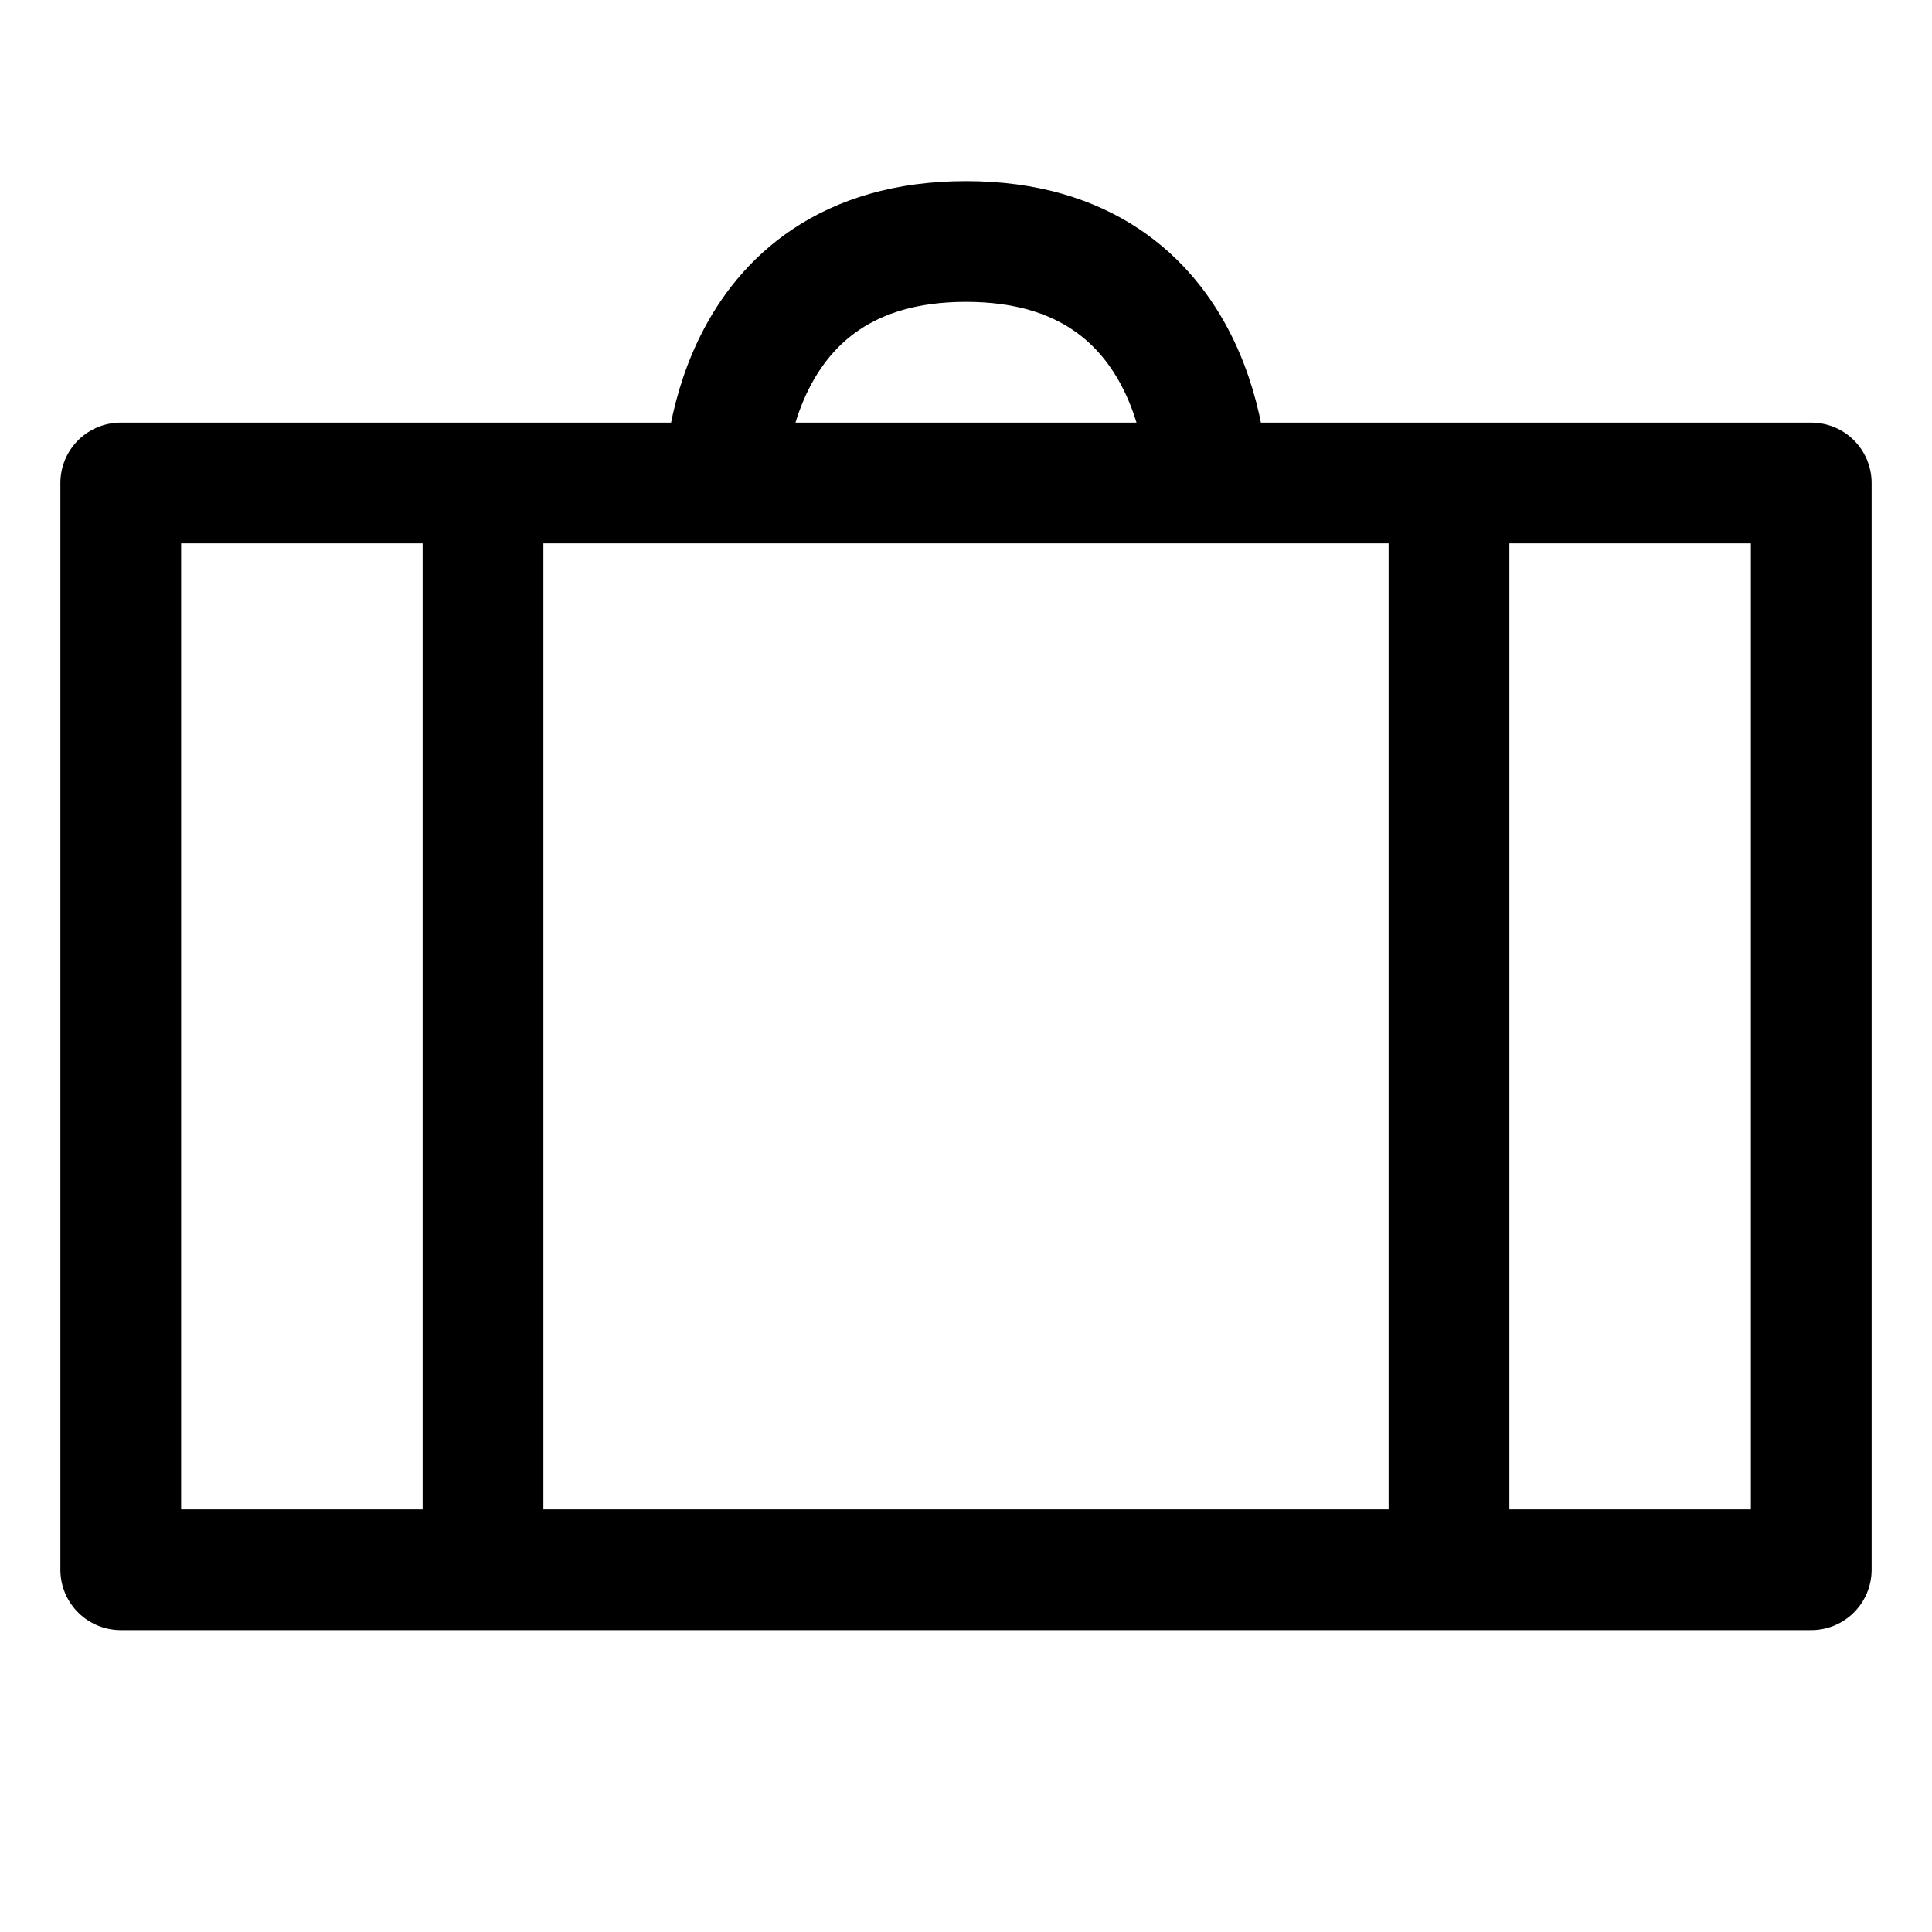
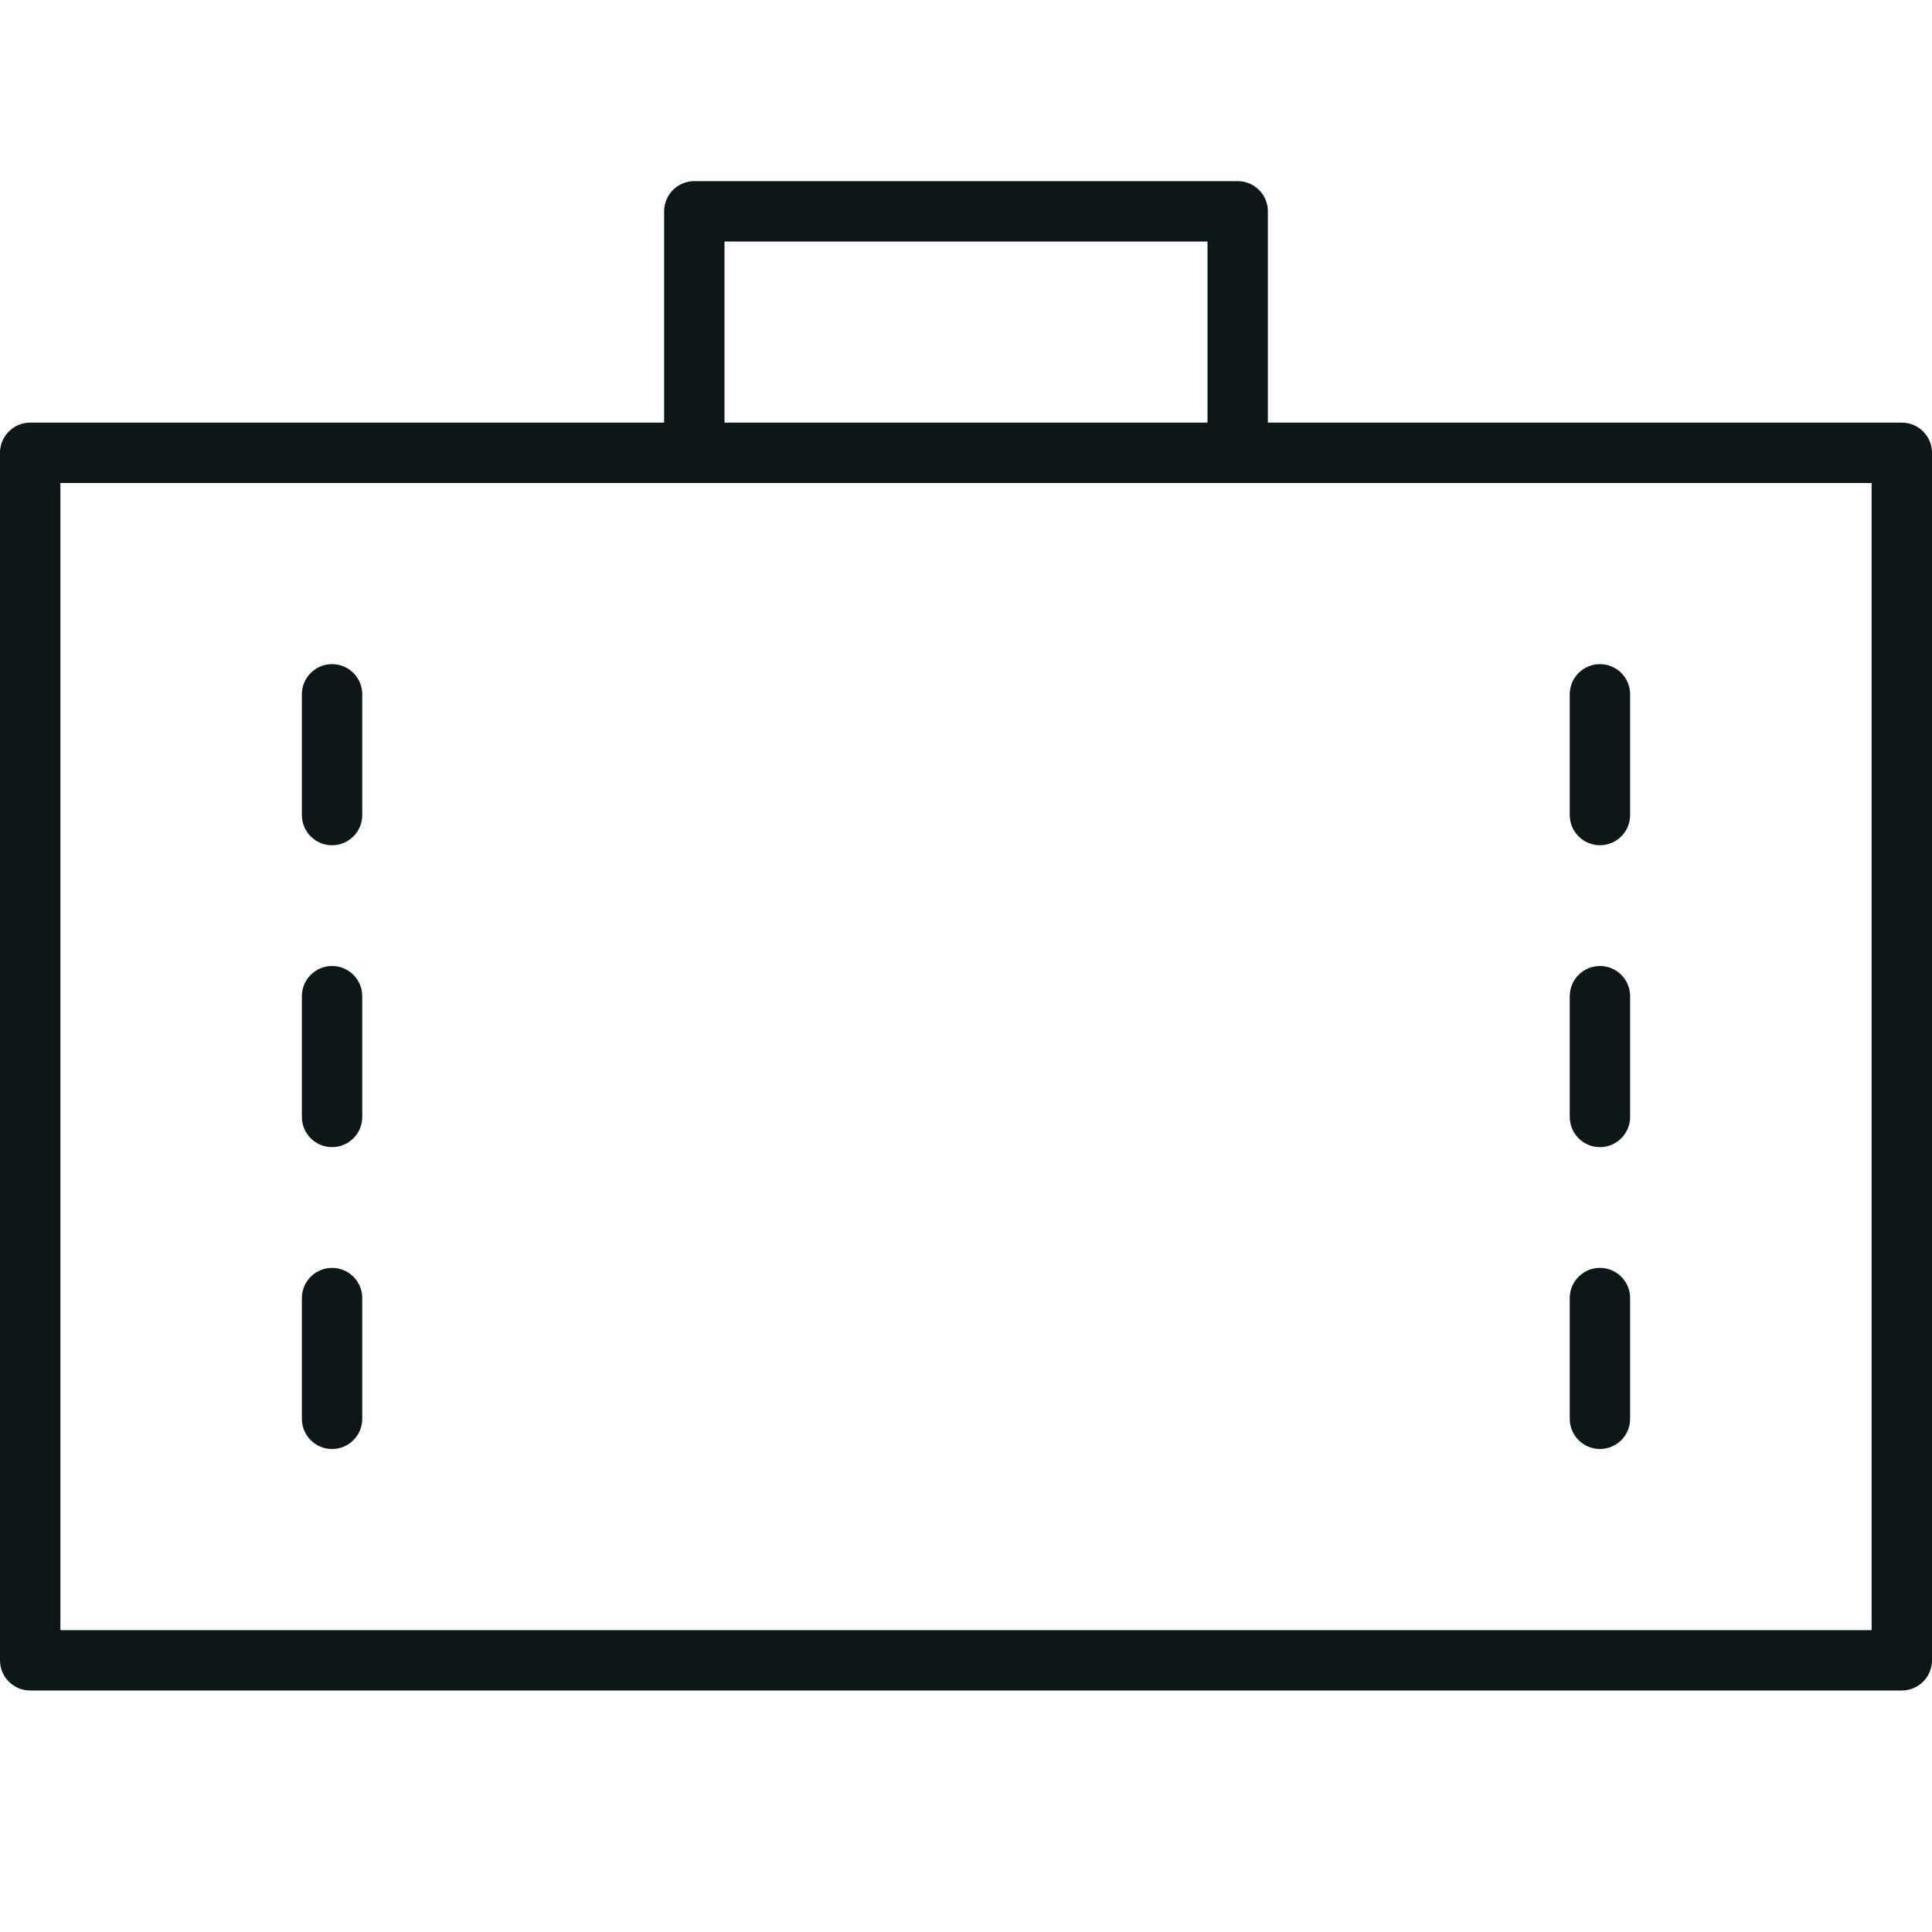
- <svg xmlns="http://www.w3.org/2000/svg" width="800px" height="800px" viewBox="0 0 32 32" id="i-work" fill="none" stroke="currentcolor" stroke-linecap="round" stroke-linejoin="round" stroke-width="2">
-   <path d="M30 8 L2 8 2 26 30 26 Z M20 8 C20 8 20 4 16 4 12 4 12 8 12 8 M8 26 L8 8 M24 26 L24 8" />
+ <svg xmlns="http://www.w3.org/2000/svg" version="1.1" id="Uploaded to svgrepo.com" width="800px" height="800px" viewBox="0 0 32 32" xml:space="preserve">
+   <style type="text/css">
+ 	.dashing_een{fill:#0B1719;}
+ </style>
+   <path class="dashing_een" d="M31.5,7H21V3.5C21,3.224,20.776,3,20.5,3h-9C11.224,3,11,3.224,11,3.5V7H0.5C0.224,7,0,7.224,0,7.5v20  C0,27.776,0.224,28,0.5,28h31c0.276,0,0.5-0.224,0.5-0.5v-20C32,7.224,31.776,7,31.5,7z M12,4h8v3h-8V4z M31,27H1V8h30V27z M6,11.5  v2C6,13.776,5.776,14,5.5,14S5,13.776,5,13.5v-2C5,11.224,5.224,11,5.5,11S6,11.224,6,11.5z M6,16.5v2C6,18.776,5.776,19,5.5,19  S5,18.776,5,18.5v-2C5,16.224,5.224,16,5.5,16S6,16.224,6,16.5z M6,21.5v2C6,23.776,5.776,24,5.5,24S5,23.776,5,23.5v-2  C5,21.224,5.224,21,5.5,21S6,21.224,6,21.5z M27,11.5v2c0,0.276-0.224,0.5-0.5,0.5S26,13.776,26,13.5v-2c0-0.276,0.224-0.5,0.5-0.5  S27,11.224,27,11.5z M27,16.5v2c0,0.276-0.224,0.5-0.5,0.5S26,18.776,26,18.5v-2c0-0.276,0.224-0.5,0.5-0.5S27,16.224,27,16.5z   M27,21.5v2c0,0.276-0.224,0.5-0.5,0.5S26,23.776,26,23.5v-2c0-0.276,0.224-0.5,0.5-0.5S27,21.224,27,21.5z" />
</svg>
